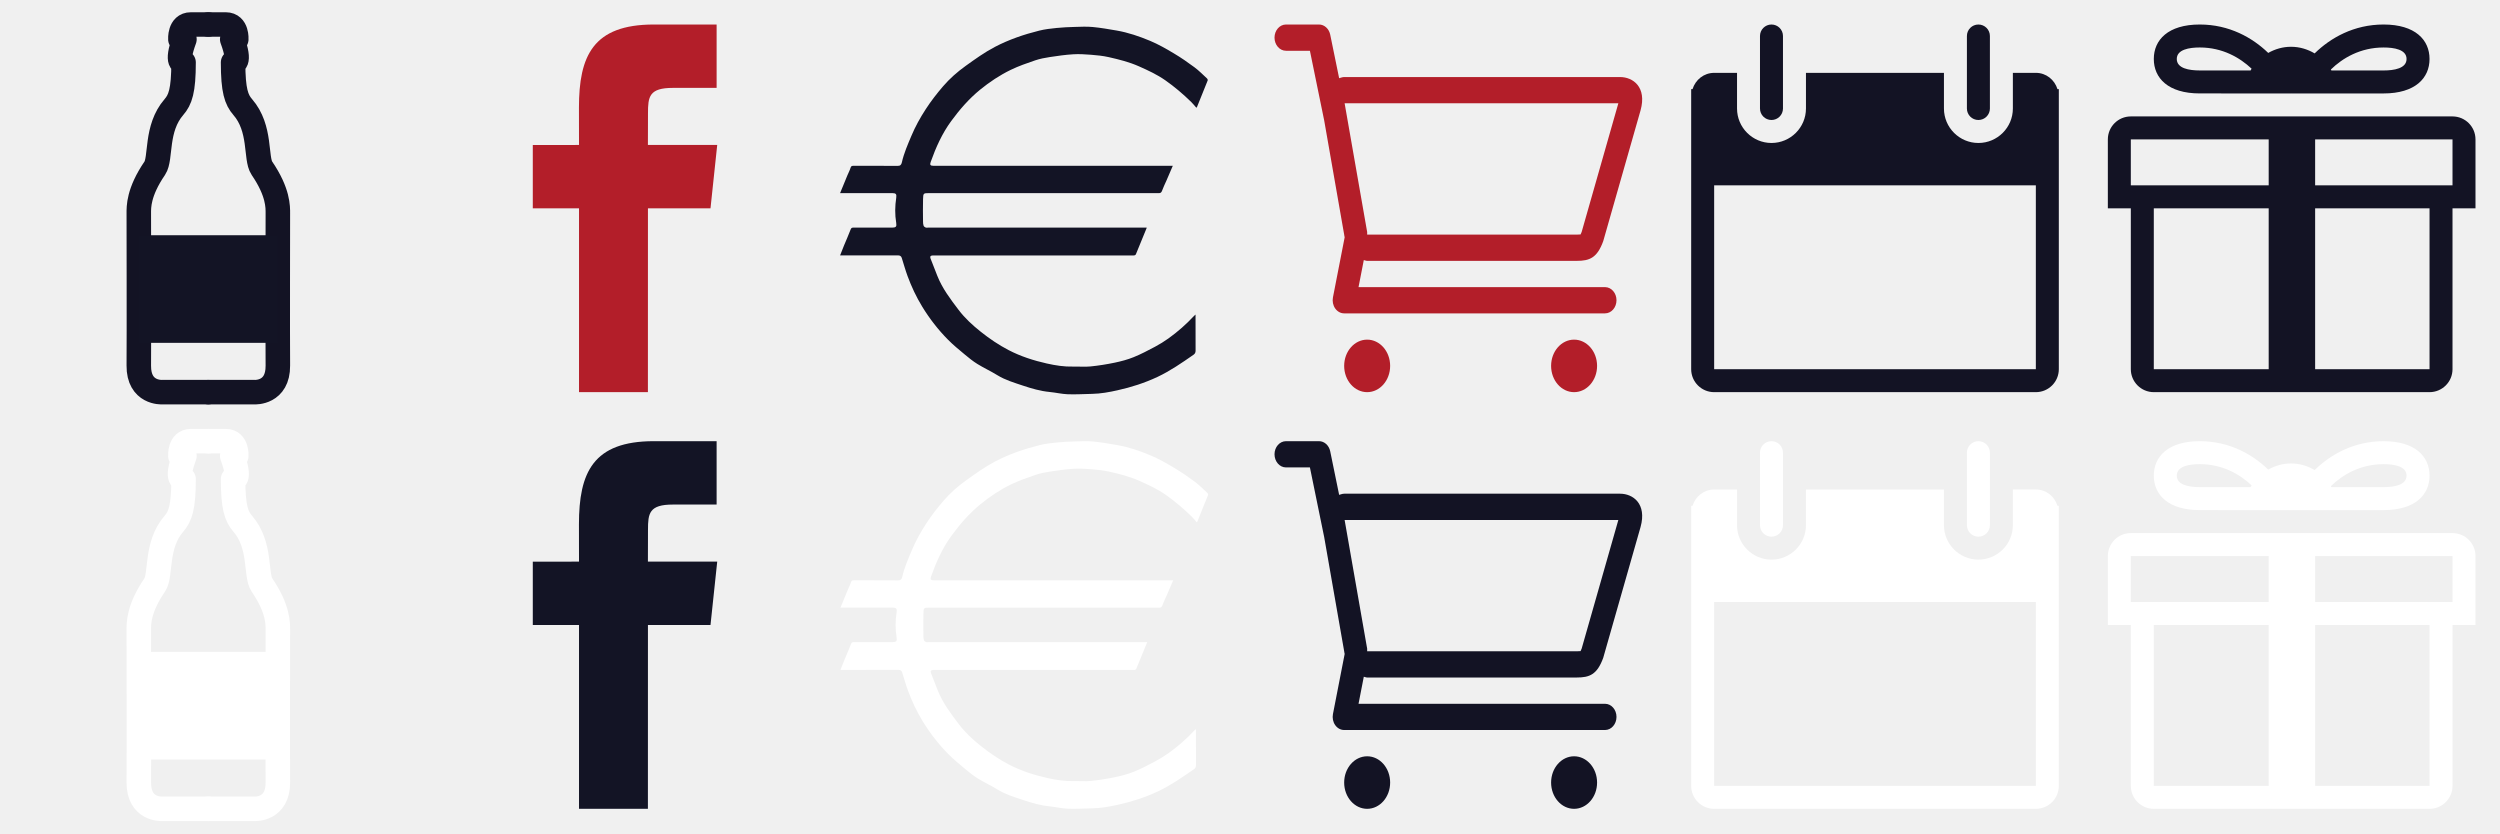
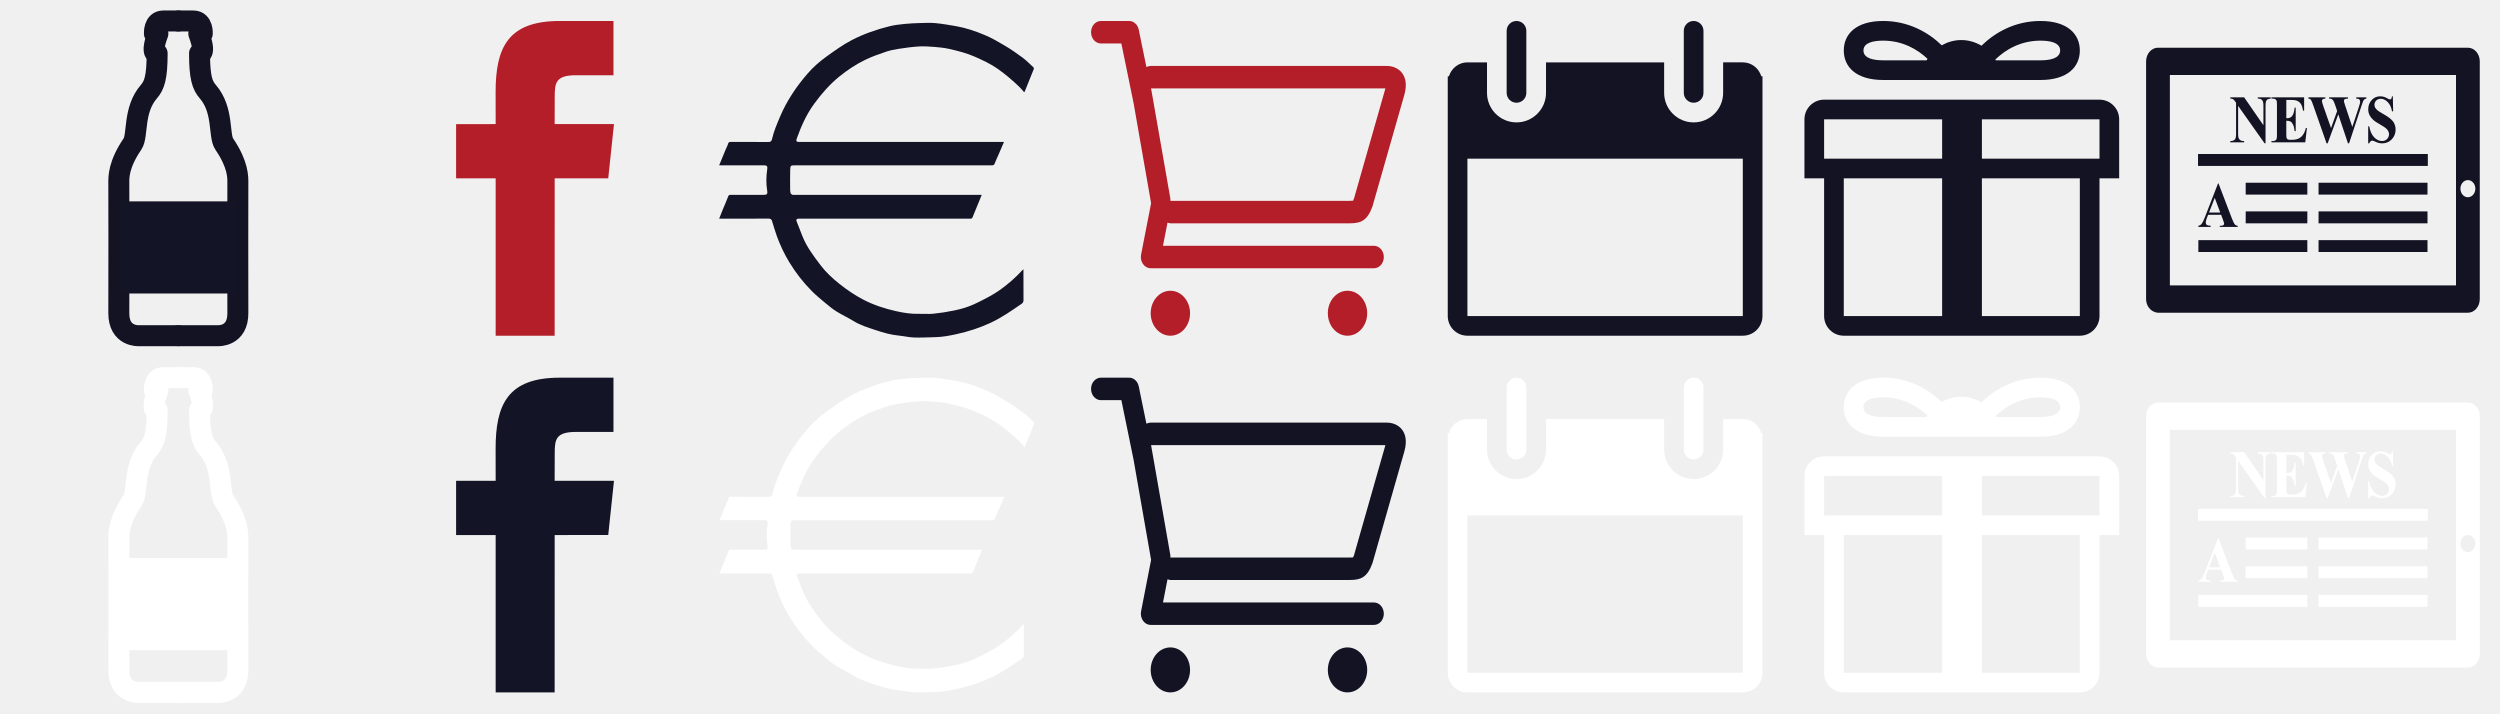
- <svg xmlns="http://www.w3.org/2000/svg" version="1.1" id="Calque_1" x="0px" y="0px" width="204px" height="68px" viewBox="0 0 204 68" enable-background="new 0 0 204 68" xml:space="preserve">
-   <path fill="#131324" d="M167.889,7.272c-0.236-0.763-0.922-1.328-1.764-1.328h-1.875V7.82v1.035c0,1.55-1.262,2.812-2.812,2.812  s-2.812-1.262-2.812-2.812V7.82V5.945h-11.26V7.82v1.035c0,1.55-1.263,2.812-2.812,2.812c-1.551,0-2.812-1.262-2.812-2.812V7.82  V5.945h-1.865c-0.842,0-1.527,0.564-1.766,1.328H138V7.82v5.841v16.464c0,1.035,0.84,1.875,1.875,1.875h26.25  c1.035,0,1.875-0.84,1.875-1.875V13.661V7.82V7.272H167.889z M166.125,30.125h-26.25v-15h26.25V30.125z M144.553,9.792  c0.518,0,0.938-0.42,0.938-0.938V2.938c0-0.517-0.419-0.938-0.938-0.938c-0.517,0-0.938,0.42-0.938,0.938v5.917  C143.615,9.373,144.036,9.792,144.553,9.792 M161.438,9.792c0.518,0,0.938-0.42,0.938-0.938V2.938c0-0.517-0.42-0.938-0.938-0.938  c-0.518,0-0.938,0.42-0.938,0.938v5.917C160.5,9.373,160.92,9.792,161.438,9.792" />
-   <path fill="#B31E29" d="M109.684,29.857c0,1.184,0.84,2.143,1.877,2.143c1.035,0,1.875-0.959,1.875-2.143s-0.84-2.143-1.875-2.143  C110.523,27.714,109.684,28.673,109.684,29.857 M126.57,29.857c0,1.184,0.839,2.143,1.875,2.143c1.037,0,1.877-0.959,1.877-2.143  s-0.84-2.143-1.877-2.143C127.409,27.714,126.57,28.673,126.57,29.857 M104,3.071c0,0.592,0.421,1.072,0.938,1.072h1.951  l1.166,5.691l1.629,9.309c0,0.077,0.031,0.144,0.041,0.219l-0.957,4.907c-0.061,0.317,0.006,0.65,0.185,0.902  c0.179,0.255,0.446,0.4,0.731,0.4h21.284c0.519,0,0.938-0.48,0.938-1.071s-0.42-1.071-0.938-1.071h-20.112l0.43-2.207  c0.094,0.017,0.179,0.064,0.275,0.064h17.103c1.036,0,1.661-0.233,2.159-1.606l3.047-10.676c0.529-1.913-0.633-2.717-1.669-2.717  h-22.515c-0.146,0-0.273,0.059-0.412,0.094l-0.728-3.552C108.445,2.343,108.068,2,107.631,2h-2.693C104.419,2,104,2.48,104,3.071   M109.721,8.429h22.336l-2.994,10.498c-0.037,0.092-0.065,0.159-0.088,0.204c-0.062,0.006-0.16,0.013-0.313,0.013h-17.101v-0.212  l-0.037-0.208L109.721,8.429z" />
-   <path fill="#131324" d="M200.125,9.5h-11.21h-3.79h-11.25c-1.035,0-1.875,0.84-1.875,1.875V17h1.875v13.125  c0,1.035,0.84,1.875,1.875,1.875h9.375h3.79h9.335c1.035,0,1.875-0.84,1.875-1.875V17H202v-5.625C202,10.34,201.16,9.5,200.125,9.5   M173.875,11.375h11.25v3.75h-11.25V11.375z M175.75,17h9.375v13.125h-9.375V17z M198.25,30.125h-9.335V17h9.335V30.125z   M200.125,15.125h-11.21v-3.75h11.21V15.125z M187,7.625c0-0.004-0.002-0.011-0.002-0.015h0.006C187.002,7.614,187,7.621,187,7.625  h7.5c2.589,0,3.75-1.26,3.75-2.812C198.25,3.26,197.089,2,194.5,2c-2.424,0-4.333,1.091-5.625,2.357  c-0.566-0.335-1.221-0.54-1.93-0.54c-0.68,0-1.307,0.191-1.858,0.502C183.797,3.069,181.9,2,179.5,2c-2.589,0-3.75,1.26-3.75,2.812  c0,1.553,1.161,2.812,3.75,2.812L187,7.625L187,7.625z M196.375,4.812c0,0.774-1.02,0.938-1.875,0.938h-4.258  c-0.016-0.026-0.028-0.055-0.043-0.079c0.951-0.926,2.396-1.796,4.301-1.796C195.355,3.875,196.375,4.038,196.375,4.812   M177.625,4.812c0-0.774,1.02-0.938,1.875-0.938c1.863,0,3.277,0.834,4.229,1.729c-0.028,0.047-0.051,0.098-0.08,0.146H179.5  C178.645,5.75,177.625,5.587,177.625,4.812" />
+ <svg xmlns="http://www.w3.org/2000/svg" version="1.1" id="Calque_1" x="0px" y="0px" width="238.301px" height="68px" viewBox="0 0 238.301 68" enable-background="new 0 0 238.301 68" xml:space="preserve">
+   <path fill="#131324" d="M167.889,7.272c-0.236-0.763-0.922-1.328-1.764-1.328h-1.875V7.82v1.035c0,1.55-1.262,2.812-2.812,2.812  c-1.549,0-2.812-1.262-2.812-2.812V7.82V5.945h-11.26V7.82v1.035c0,1.55-1.263,2.812-2.812,2.812c-1.552,0-2.812-1.262-2.812-2.812  V7.82V5.945h-1.865c-0.842,0-1.527,0.564-1.766,1.328H138V7.82v5.841v16.464c0,1.035,0.84,1.875,1.875,1.875h26.25  c1.035,0,1.875-0.84,1.875-1.875V13.661V7.82V7.272H167.889z M166.125,30.125h-26.25v-15h26.25V30.125z M144.553,9.792  c0.518,0,0.938-0.42,0.938-0.938V2.938c0-0.517-0.419-0.938-0.938-0.938c-0.517,0-0.938,0.42-0.938,0.938v5.917  C143.615,9.373,144.036,9.792,144.553,9.792 M161.438,9.792c0.519,0,0.938-0.42,0.938-0.938V2.938c0-0.517-0.42-0.938-0.938-0.938  c-0.518,0-0.938,0.42-0.938,0.938v5.917C160.5,9.373,160.92,9.792,161.438,9.792" />
+   <path fill="#B31E29" d="M109.684,29.857c0,1.184,0.84,2.143,1.877,2.143c1.035,0,1.875-0.959,1.875-2.143s-0.84-2.143-1.875-2.143  C110.523,27.714,109.684,28.673,109.684,29.857 M126.57,29.857c0,1.184,0.839,2.143,1.875,2.143c1.037,0,1.877-0.959,1.877-2.143  s-0.84-2.143-1.877-2.143C127.409,27.714,126.57,28.673,126.57,29.857 M104,3.071c0,0.592,0.421,1.072,0.938,1.072h1.951  l1.166,5.691l1.629,9.309c0,0.077,0.031,0.144,0.041,0.219l-0.957,4.907c-0.061,0.317,0.006,0.65,0.186,0.902  c0.179,0.255,0.445,0.4,0.73,0.4h21.284c0.519,0,0.938-0.48,0.938-1.071s-0.42-1.071-0.938-1.071h-20.112l0.431-2.207  c0.094,0.017,0.179,0.064,0.274,0.064h17.104c1.036,0,1.661-0.233,2.158-1.606l3.048-10.676c0.528-1.913-0.634-2.717-1.669-2.717  h-22.516c-0.146,0-0.272,0.059-0.412,0.094l-0.728-3.552C108.445,2.343,108.068,2,107.631,2h-2.693C104.419,2,104,2.48,104,3.071   M109.721,8.429h22.336l-2.994,10.498c-0.037,0.092-0.064,0.159-0.088,0.204c-0.062,0.006-0.16,0.013-0.312,0.013h-17.102v-0.212  l-0.037-0.208L109.721,8.429z" />
+   <path fill="#131324" d="M200.125,9.5h-11.21h-3.79h-11.25c-1.035,0-1.875,0.84-1.875,1.875V17h1.875v13.125  c0,1.035,0.84,1.875,1.875,1.875h9.375h3.79h9.335c1.035,0,1.875-0.84,1.875-1.875V17H202v-5.625C202,10.34,201.16,9.5,200.125,9.5   M173.875,11.375h11.25v3.75h-11.25V11.375z M175.75,17h9.375v13.125h-9.375V17z M198.25,30.125h-9.335V17h9.335V30.125z   M200.125,15.125h-11.21v-3.75h11.21V15.125z M187,7.625c0-0.004-0.002-0.011-0.002-0.015h0.006C187.002,7.614,187,7.621,187,7.625  h7.5c2.589,0,3.75-1.26,3.75-2.812C198.25,3.26,197.089,2,194.5,2c-2.424,0-4.333,1.091-5.625,2.357  c-0.566-0.335-1.221-0.54-1.93-0.54c-0.68,0-1.307,0.191-1.858,0.502C183.797,3.069,181.9,2,179.5,2c-2.589,0-3.75,1.26-3.75,2.812  c0,1.553,1.161,2.812,3.75,2.812L187,7.625L187,7.625z M196.375,4.812c0,0.774-1.02,0.938-1.875,0.938h-4.258  c-0.016-0.026-0.028-0.055-0.043-0.079c0.951-0.926,2.396-1.796,4.301-1.796C195.355,3.875,196.375,4.038,196.375,4.812   M177.625,4.812c0-0.774,1.02-0.938,1.875-0.938c1.863,0,3.277,0.834,4.229,1.729c-0.027,0.047-0.051,0.098-0.08,0.146H179.5  C178.645,5.75,177.625,5.587,177.625,4.812" />
  <g>
    <path fill="none" stroke="#131324" stroke-width="2" stroke-linecap="round" stroke-linejoin="round" stroke-miterlimit="10" d="   M16.992,2h-1.424c-0.93,0-0.848,1.206-0.848,1.206h0.33c-0.769,2.083-0.071,1.888-0.071,1.888c0,2.312-0.27,3.047-0.785,3.639   c-1.527,1.756-1.019,4.19-1.567,4.995c-1.342,1.966-1.301,3.166-1.301,3.694c0,0.361,0.021,10.129,0,12.408   c-0.021,2.279,1.891,2.169,1.891,2.169h3.774" />
    <path fill="none" stroke="#131324" stroke-width="2" stroke-linecap="round" stroke-linejoin="round" stroke-miterlimit="10" d="   M17.008,31.999h3.774c0,0,1.912,0.109,1.891-2.17c-0.021-2.279,0-12.047,0-12.407c0-0.528,0.041-1.728-1.301-3.695   c-0.548-0.804-0.039-3.239-1.567-4.994C19.29,8.141,19.02,7.405,19.02,5.094c0,0,0.698,0.195-0.071-1.888h0.331   c0,0,0.082-1.206-0.849-1.206h-1.424" />
    <rect x="11.327" y="19.195" fill="#131425" width="11.347" height="8.781" />
  </g>
  <path fill="#B31E29" d="M47.247,32h5.622l0.003-15l5.105-0.002l0.548-5.169h-5.656l0.007-2.587c0-1.348,0.091-2.07,2.027-2.07h3.573  V2h-5.124c-4.967,0-6.11,2.567-6.11,6.784l0.005,3.045l-3.771,0.002V17h3.771V32z" />
-   <path fill="#FFFFFF" d="M167.889,41.271c-0.236-0.763-0.922-1.328-1.764-1.328h-1.875v1.875v1.035c0,1.551-1.262,2.812-2.812,2.812  s-2.812-1.262-2.812-2.812V41.82v-1.875h-11.26v1.875v1.035c0,1.55-1.263,2.812-2.812,2.812c-1.551,0-2.812-1.262-2.812-2.812V41.82  v-1.875h-1.865c-0.842,0-1.527,0.563-1.766,1.328H138v0.547v5.841v16.464c0,1.035,0.84,1.875,1.875,1.875h26.25  c1.035,0,1.875-0.84,1.875-1.875V47.661V41.82v-0.547h-0.111V41.271z M166.125,64.125h-26.25v-15h26.25V64.125z M144.553,43.792  c0.518,0,0.938-0.42,0.938-0.938v-5.916c0-0.518-0.419-0.938-0.938-0.938c-0.517,0-0.938,0.42-0.938,0.938v5.916  C143.615,43.373,144.036,43.792,144.553,43.792 M161.438,43.792c0.518,0,0.938-0.42,0.938-0.938v-5.916  c0-0.518-0.42-0.938-0.938-0.938c-0.518,0-0.938,0.42-0.938,0.938v5.916C160.5,43.373,160.92,43.792,161.438,43.792" />
-   <path fill="#131324" d="M109.684,63.857c0,1.184,0.84,2.143,1.877,2.143c1.035,0,1.875-0.959,1.875-2.143  c0-1.185-0.84-2.144-1.875-2.144C110.523,61.714,109.684,62.673,109.684,63.857 M126.57,63.857c0,1.184,0.839,2.143,1.875,2.143  c1.037,0,1.877-0.959,1.877-2.143c0-1.185-0.84-2.144-1.877-2.144C127.409,61.714,126.57,62.673,126.57,63.857 M104,37.07  c0,0.593,0.421,1.072,0.938,1.072h1.951l1.166,5.691l1.629,9.309c0,0.077,0.031,0.145,0.041,0.219l-0.957,4.908  c-0.061,0.316,0.006,0.649,0.185,0.901c0.179,0.255,0.446,0.399,0.731,0.399h21.284c0.519,0,0.938-0.479,0.938-1.07  s-0.42-1.07-0.938-1.07h-20.112l0.43-2.207c0.094,0.017,0.179,0.063,0.275,0.063h17.103c1.036,0,1.661-0.233,2.159-1.606  l3.047-10.676c0.529-1.913-0.633-2.717-1.669-2.717h-22.515c-0.146,0-0.273,0.059-0.412,0.094l-0.728-3.552  c-0.099-0.485-0.478-0.828-0.914-0.828h-2.692C104.419,36,104,36.48,104,37.07 M109.721,42.43h22.336l-2.994,10.497  c-0.037,0.093-0.065,0.159-0.088,0.204c-0.062,0.006-0.16,0.014-0.313,0.014h-17.101v-0.213l-0.037-0.207L109.721,42.43z" />
-   <path fill="#FFFFFF" d="M200.125,43.5h-11.21h-3.79h-11.25c-1.035,0-1.875,0.84-1.875,1.875V51h1.875v13.125  c0,1.035,0.84,1.875,1.875,1.875h9.375h3.79h9.335c1.035,0,1.875-0.84,1.875-1.875V51H202v-5.625  C202,44.34,201.16,43.5,200.125,43.5 M173.875,45.375h11.25v3.75h-11.25V45.375z M175.75,51h9.375v13.125h-9.375V51z M198.25,64.125  h-9.335V51h9.335V64.125z M200.125,49.125h-11.21v-3.75h11.21V49.125z M187,41.625c0-0.003-0.002-0.011-0.002-0.016h0.006  C187.002,41.614,187,41.622,187,41.625h7.5c2.589,0,3.75-1.26,3.75-2.812c0-1.552-1.161-2.812-3.75-2.812  c-2.424,0-4.333,1.091-5.625,2.356c-0.566-0.334-1.221-0.539-1.93-0.539c-0.68,0-1.307,0.19-1.858,0.502  C183.797,37.068,181.9,36,179.5,36c-2.589,0-3.75,1.26-3.75,2.812s1.161,2.812,3.75,2.812L187,41.625L187,41.625z M196.375,38.812  c0,0.773-1.02,0.938-1.875,0.938h-4.258c-0.016-0.025-0.028-0.055-0.043-0.079c0.951-0.926,2.396-1.796,4.301-1.796  C195.355,37.875,196.375,38.038,196.375,38.812 M177.625,38.812c0-0.774,1.02-0.938,1.875-0.938c1.863,0,3.277,0.834,4.229,1.729  c-0.028,0.047-0.051,0.098-0.08,0.146H179.5C178.645,39.75,177.625,39.587,177.625,38.812" />
+   <path fill="#FFFFFF" d="M167.889,41.271c-0.236-0.764-0.922-1.328-1.764-1.328h-1.875v1.875v1.035c0,1.551-1.262,2.812-2.812,2.812  c-1.549,0-2.812-1.263-2.812-2.812V41.82v-1.875h-11.26v1.875v1.035c0,1.55-1.263,2.812-2.812,2.812  c-1.552,0-2.812-1.262-2.812-2.812V41.82v-1.875h-1.865c-0.842,0-1.527,0.562-1.766,1.328H138v0.547v5.841v16.464  c0,1.035,0.84,1.875,1.875,1.875h26.25c1.035,0,1.875-0.84,1.875-1.875V47.661V41.82v-0.547h-0.111V41.271z M166.125,64.125h-26.25  v-15h26.25V64.125z M144.553,43.792c0.518,0,0.938-0.42,0.938-0.938v-5.916c0-0.518-0.419-0.938-0.938-0.938  c-0.517,0-0.938,0.42-0.938,0.938v5.916C143.615,43.373,144.036,43.792,144.553,43.792 M161.438,43.792  c0.519,0,0.938-0.42,0.938-0.938v-5.916c0-0.518-0.42-0.938-0.938-0.938c-0.518,0-0.938,0.42-0.938,0.938v5.916  C160.5,43.373,160.92,43.792,161.438,43.792" />
+   <path fill="#131324" d="M109.684,63.857c0,1.184,0.84,2.143,1.877,2.143c1.035,0,1.875-0.959,1.875-2.143  c0-1.186-0.84-2.145-1.875-2.145C110.523,61.714,109.684,62.673,109.684,63.857 M126.57,63.857c0,1.184,0.839,2.143,1.875,2.143  c1.037,0,1.877-0.959,1.877-2.143c0-1.186-0.84-2.145-1.877-2.145C127.409,61.714,126.57,62.673,126.57,63.857 M104,37.07  c0,0.593,0.421,1.072,0.938,1.072h1.951l1.166,5.69l1.629,9.31c0,0.076,0.031,0.145,0.041,0.219l-0.957,4.908  c-0.061,0.315,0.006,0.648,0.186,0.9c0.179,0.255,0.445,0.398,0.73,0.398h21.284c0.519,0,0.938-0.479,0.938-1.069  s-0.42-1.069-0.938-1.069h-20.112l0.431-2.207c0.094,0.017,0.179,0.062,0.274,0.062h17.104c1.036,0,1.661-0.233,2.158-1.605  l3.048-10.677c0.528-1.913-0.634-2.717-1.669-2.717h-22.516c-0.146,0-0.272,0.059-0.412,0.094l-0.728-3.552  c-0.099-0.485-0.478-0.828-0.914-0.828h-2.692C104.419,36,104,36.48,104,37.07 M109.721,42.43h22.336l-2.994,10.497  c-0.037,0.093-0.064,0.159-0.088,0.204c-0.062,0.006-0.16,0.014-0.312,0.014h-17.102v-0.213l-0.037-0.207L109.721,42.43z" />
+   <path fill="#FFFFFF" d="M200.125,43.5h-11.21h-3.79h-11.25c-1.035,0-1.875,0.84-1.875,1.875V51h1.875v13.125  c0,1.035,0.84,1.875,1.875,1.875h9.375h3.79h9.335c1.035,0,1.875-0.84,1.875-1.875V51H202v-5.625  C202,44.34,201.16,43.5,200.125,43.5 M173.875,45.375h11.25v3.75h-11.25V45.375z M175.75,51h9.375v13.125h-9.375V51z M198.25,64.125  h-9.335V51h9.335V64.125z M200.125,49.125h-11.21v-3.75h11.21V49.125z M187,41.625c0-0.003-0.002-0.011-0.002-0.016h0.006  C187.002,41.614,187,41.622,187,41.625h7.5c2.589,0,3.75-1.26,3.75-2.812c0-1.552-1.161-2.812-3.75-2.812  c-2.424,0-4.333,1.091-5.625,2.356c-0.566-0.334-1.221-0.539-1.93-0.539c-0.68,0-1.307,0.189-1.858,0.502  C183.797,37.068,181.9,36,179.5,36c-2.589,0-3.75,1.26-3.75,2.812c0,1.552,1.161,2.812,3.75,2.812L187,41.625L187,41.625z   M196.375,38.812c0,0.772-1.02,0.938-1.875,0.938h-4.258c-0.016-0.025-0.028-0.055-0.043-0.079c0.951-0.926,2.396-1.796,4.301-1.796  C195.355,37.875,196.375,38.038,196.375,38.812 M177.625,38.812c0-0.774,1.02-0.938,1.875-0.938c1.863,0,3.277,0.834,4.229,1.729  c-0.027,0.047-0.051,0.098-0.08,0.146H179.5C178.645,39.75,177.625,39.587,177.625,38.812" />
  <g>
-     <path fill="none" stroke="#FFFFFF" stroke-width="2" stroke-linecap="round" stroke-linejoin="round" stroke-miterlimit="10" d="   M16.992,36h-1.424c-0.93,0-0.848,1.207-0.848,1.207h0.33c-0.769,2.083-0.071,1.887-0.071,1.887c0,2.312-0.27,3.047-0.785,3.639   c-1.527,1.757-1.019,4.19-1.567,4.996c-1.342,1.965-1.301,3.166-1.301,3.693c0,0.361,0.021,10.129,0,12.408   s1.891,2.169,1.891,2.169h3.774" />
-     <path fill="none" stroke="#FFFFFF" stroke-width="2" stroke-linecap="round" stroke-linejoin="round" stroke-miterlimit="10" d="   M17.008,65.999h3.774c0,0,1.912,0.108,1.891-2.169c-0.021-2.278,0-12.048,0-12.408c0-0.527,0.041-1.729-1.301-3.695   c-0.548-0.804-0.039-3.238-1.567-4.994c-0.515-0.592-0.785-1.326-0.785-3.639c0,0,0.698,0.195-0.071-1.888h0.331   c0,0,0.082-1.206-0.849-1.206h-1.424" />
+     <path fill="none" stroke="#FFFFFF" stroke-width="2" stroke-linecap="round" stroke-linejoin="round" stroke-miterlimit="10" d="   M16.992,36h-1.424c-0.93,0-0.848,1.207-0.848,1.207h0.33c-0.769,2.083-0.071,1.887-0.071,1.887c0,2.312-0.27,3.047-0.785,3.639   c-1.527,1.758-1.019,4.19-1.567,4.996c-1.342,1.965-1.301,3.166-1.301,3.693c0,0.361,0.021,10.129,0,12.408   s1.891,2.169,1.891,2.169h3.774" />
+     <path fill="none" stroke="#FFFFFF" stroke-width="2" stroke-linecap="round" stroke-linejoin="round" stroke-miterlimit="10" d="   M17.008,65.999h3.774c0,0,1.912,0.108,1.891-2.169c-0.021-2.278,0-12.048,0-12.408c0-0.527,0.041-1.729-1.301-3.695   c-0.548-0.804-0.039-3.237-1.567-4.994c-0.515-0.592-0.785-1.325-0.785-3.639c0,0,0.698,0.195-0.071-1.888h0.331   c0,0,0.082-1.206-0.849-1.206h-1.424" />
    <rect x="11.327" y="53.195" fill="#FFFFFF" width="11.347" height="8.781" />
  </g>
  <path fill="#131425" d="M47.247,66h5.622l0.003-15l5.105-0.002l0.548-5.169h-5.656l0.007-2.587c0-1.348,0.091-2.07,2.027-2.07h3.573  V36h-5.124c-4.967,0-6.11,2.566-6.11,6.784l0.005,3.045l-3.771,0.002V51h3.771V66z" />
  <rect x="92.591" y="114.172" fill="none" width="34" height="68" />
  <g>
-     <path fill-rule="evenodd" clip-rule="evenodd" fill="#131425" d="M93.579,18.575c-0.309,0.756-0.599,1.471-0.894,2.182   c-0.016,0.04-0.075,0.073-0.119,0.083c-0.059,0.015-0.124,0.004-0.187,0.004c-5.362,0-10.726,0-16.088,0   c-0.062,0-0.125-0.002-0.187,0.001c-0.175,0.009-0.233,0.088-0.171,0.252c0.179,0.472,0.366,0.941,0.552,1.411   c0.408,1.032,1.075,1.906,1.735,2.777c0.513,0.675,1.139,1.252,1.803,1.78c0.713,0.567,1.46,1.077,2.273,1.5   c0.996,0.517,2.045,0.854,3.132,1.098c0.704,0.158,1.41,0.27,2.135,0.25c0.473-0.012,0.95,0.037,1.418-0.011   c0.663-0.067,1.325-0.172,1.977-0.308c0.524-0.11,1.05-0.249,1.545-0.449c0.6-0.242,1.176-0.548,1.749-0.852   c0.379-0.202,0.747-0.43,1.096-0.679c0.75-0.54,1.445-1.146,2.075-1.826c0.032-0.033,0.068-0.062,0.133-0.121   c0,0.099,0,0.157,0,0.216c0,0.911-0.004,1.821,0.004,2.73c0.001,0.152-0.053,0.253-0.165,0.332   c-0.949,0.66-1.899,1.319-2.948,1.813c-1.04,0.488-2.129,0.839-3.25,1.087C90.509,32,89.818,32.126,89.11,32.14   c-0.662,0.011-1.326,0.057-1.987,0.031c-0.488-0.019-0.972-0.137-1.461-0.184c-0.759-0.072-1.487-0.284-2.201-0.524   c-0.708-0.238-1.43-0.448-2.078-0.848c-0.528-0.327-1.098-0.586-1.627-0.914c-0.365-0.224-0.703-0.5-1.033-0.775   c-0.464-0.387-0.936-0.771-1.36-1.201c-0.808-0.815-1.51-1.72-2.11-2.702c-0.484-0.792-0.876-1.626-1.196-2.495   c-0.179-0.484-0.314-0.985-0.473-1.479c-0.046-0.147-0.143-0.21-0.31-0.21c-1.483,0.006-2.966,0.004-4.448,0.004   c-0.083,0-0.166,0-0.276,0c0.112-0.286,0.214-0.55,0.322-0.812c0.179-0.436,0.375-0.866,0.54-1.307   c0.052-0.14,0.123-0.152,0.242-0.152c1.053,0.003,2.107,0.001,3.16,0.001c0.294,0,0.366-0.087,0.317-0.381   c-0.114-0.685-0.103-1.37,0.001-2.055c0.043-0.294-0.024-0.379-0.319-0.379c-1.338,0-2.675,0-4.013,0c-0.073,0-0.147,0-0.249,0   c0.208-0.509,0.403-0.987,0.602-1.464c0.083-0.203,0.194-0.396,0.253-0.604c0.045-0.159,0.135-0.16,0.259-0.16   c1.19,0.001,2.383-0.005,3.575,0.007c0.222,0.001,0.307-0.087,0.351-0.284c0.17-0.756,0.482-1.462,0.782-2.174   c0.319-0.761,0.716-1.475,1.165-2.166c0.426-0.657,0.903-1.271,1.413-1.866c0.546-0.637,1.173-1.185,1.847-1.669   c0.771-0.553,1.549-1.114,2.386-1.551c1.142-0.597,2.367-1.016,3.62-1.328c0.46-0.116,0.94-0.168,1.415-0.217   c0.491-0.05,0.987-0.071,1.481-0.085c0.487-0.014,0.978-0.04,1.46,0.006c0.657,0.062,1.311,0.177,1.963,0.289   c0.943,0.164,1.849,0.475,2.726,0.841c0.671,0.28,1.311,0.649,1.938,1.023c0.58,0.345,1.139,0.73,1.681,1.134   c0.368,0.274,0.694,0.606,1.032,0.919c0.036,0.032,0.063,0.115,0.047,0.156c-0.289,0.729-0.583,1.456-0.879,2.183   c-0.003,0.011-0.02,0.016-0.051,0.039c-0.134-0.152-0.261-0.315-0.407-0.458c-0.664-0.649-1.369-1.25-2.13-1.783   c-0.67-0.468-1.405-0.806-2.151-1.137c-0.792-0.351-1.622-0.557-2.457-0.747c-0.47-0.106-0.957-0.155-1.438-0.193   c-0.488-0.039-0.98-0.069-1.468-0.039c-0.632,0.039-1.263,0.128-1.89,0.224c-0.409,0.062-0.821,0.141-1.21,0.273   c-0.67,0.228-1.344,0.462-1.98,0.769c-0.9,0.435-1.732,0.99-2.508,1.622c-0.907,0.741-1.665,1.613-2.356,2.556   c-0.751,1.023-1.256,2.16-1.678,3.344c-0.084,0.235-0.029,0.312,0.229,0.312c2.231,0.001,4.462,0.001,6.693,0.001   c4.185,0,8.37,0,12.556,0c0.082,0,0.164,0,0.278,0c-0.183,0.425-0.354,0.825-0.527,1.224c-0.117,0.27-0.251,0.532-0.35,0.81   c-0.054,0.153-0.126,0.197-0.28,0.197c-1.636-0.005-3.271-0.003-4.906-0.003c-4.601,0-9.202,0-13.803,0   c-0.482,0-0.499-0.001-0.513,0.487c-0.018,0.61-0.007,1.222-0.002,1.833c0,0.115,0.01,0.237,0.048,0.344   c0.022,0.062,0.104,0.117,0.17,0.145c0.06,0.024,0.137,0.005,0.206,0.005c5.848,0,11.696,0,17.545,0   C93.372,18.575,93.459,18.575,93.579,18.575z" />
+     <path fill="#131425" d="M93.579,18.575c-0.309,0.756-0.599,1.471-0.894,2.182c-0.016,0.04-0.075,0.073-0.119,0.083   c-0.059,0.015-0.124,0.004-0.187,0.004c-5.362,0-10.726,0-16.088,0c-0.062,0-0.125-0.002-0.187,0.001   c-0.175,0.009-0.233,0.088-0.171,0.252c0.179,0.472,0.366,0.941,0.552,1.411c0.408,1.032,1.075,1.906,1.735,2.777   c0.513,0.675,1.139,1.252,1.803,1.78c0.713,0.567,1.46,1.077,2.273,1.5c0.996,0.517,2.045,0.854,3.132,1.098   c0.704,0.158,1.41,0.27,2.135,0.25c0.473-0.012,0.95,0.037,1.418-0.011c0.663-0.067,1.325-0.172,1.977-0.308   c0.524-0.11,1.05-0.249,1.545-0.449c0.6-0.242,1.176-0.548,1.749-0.852c0.379-0.202,0.747-0.43,1.096-0.679   c0.75-0.54,1.445-1.146,2.075-1.826c0.032-0.033,0.068-0.062,0.133-0.121c0,0.099,0,0.157,0,0.216c0,0.911-0.004,1.821,0.004,2.73   c0.001,0.152-0.053,0.253-0.165,0.332c-0.949,0.66-1.899,1.319-2.948,1.813c-1.04,0.488-2.129,0.839-3.25,1.087   C90.509,32,89.818,32.126,89.11,32.14c-0.662,0.011-1.326,0.057-1.987,0.031c-0.488-0.019-0.972-0.137-1.461-0.184   c-0.759-0.072-1.487-0.284-2.201-0.524c-0.708-0.238-1.43-0.448-2.078-0.848c-0.528-0.327-1.098-0.586-1.627-0.914   c-0.365-0.224-0.703-0.5-1.033-0.775c-0.464-0.387-0.936-0.771-1.36-1.201c-0.808-0.815-1.51-1.72-2.11-2.702   c-0.484-0.792-0.876-1.626-1.196-2.495c-0.179-0.484-0.314-0.985-0.473-1.479c-0.046-0.147-0.143-0.21-0.31-0.21   c-1.483,0.006-2.966,0.004-4.448,0.004c-0.083,0-0.166,0-0.276,0c0.112-0.286,0.214-0.55,0.322-0.812   c0.179-0.437,0.375-0.866,0.54-1.307c0.052-0.14,0.123-0.152,0.242-0.152c1.053,0.003,2.107,0.001,3.16,0.001   c0.294,0,0.366-0.087,0.317-0.381c-0.114-0.685-0.103-1.37,0.001-2.055c0.043-0.294-0.024-0.379-0.319-0.379   c-1.338,0-2.675,0-4.013,0c-0.073,0-0.147,0-0.249,0c0.208-0.509,0.403-0.987,0.602-1.464c0.083-0.203,0.194-0.396,0.253-0.604   c0.045-0.159,0.135-0.16,0.259-0.16c1.19,0.001,2.383-0.005,3.575,0.007c0.222,0.001,0.307-0.087,0.351-0.284   c0.17-0.756,0.482-1.462,0.782-2.174c0.319-0.761,0.716-1.475,1.165-2.166c0.426-0.657,0.903-1.271,1.413-1.866   c0.546-0.637,1.173-1.185,1.847-1.669c0.771-0.553,1.549-1.114,2.386-1.551c1.142-0.597,2.367-1.016,3.62-1.328   c0.46-0.116,0.94-0.168,1.415-0.217c0.491-0.05,0.987-0.071,1.481-0.085c0.487-0.014,0.978-0.04,1.46,0.006   c0.657,0.062,1.311,0.177,1.963,0.289c0.943,0.164,1.849,0.475,2.726,0.841c0.671,0.28,1.311,0.649,1.938,1.023   c0.58,0.345,1.139,0.73,1.681,1.134c0.368,0.274,0.694,0.606,1.032,0.919c0.036,0.032,0.063,0.115,0.047,0.156   c-0.289,0.729-0.583,1.456-0.879,2.183c-0.003,0.011-0.02,0.016-0.051,0.039c-0.134-0.152-0.261-0.315-0.407-0.458   c-0.664-0.649-1.369-1.25-2.13-1.783c-0.67-0.468-1.405-0.806-2.151-1.137c-0.792-0.351-1.622-0.557-2.457-0.747   c-0.47-0.106-0.957-0.155-1.438-0.193C88.546,4.43,88.054,4.4,87.566,4.43c-0.632,0.039-1.263,0.128-1.89,0.224   c-0.409,0.062-0.821,0.141-1.21,0.273c-0.67,0.229-1.344,0.462-1.98,0.769c-0.9,0.435-1.732,0.99-2.508,1.622   c-0.907,0.741-1.665,1.613-2.356,2.556c-0.751,1.023-1.256,2.16-1.678,3.344c-0.084,0.235-0.029,0.312,0.229,0.312   c2.231,0.001,4.462,0.001,6.693,0.001c4.185,0,8.37,0,12.556,0c0.082,0,0.164,0,0.278,0c-0.183,0.425-0.354,0.825-0.527,1.224   c-0.117,0.27-0.251,0.532-0.35,0.81c-0.054,0.153-0.126,0.197-0.28,0.197c-1.636-0.005-3.271-0.003-4.906-0.003   c-4.601,0-9.202,0-13.803,0c-0.482,0-0.499-0.001-0.513,0.487c-0.018,0.61-0.007,1.222-0.002,1.833c0,0.115,0.01,0.237,0.048,0.344   c0.022,0.062,0.104,0.117,0.17,0.145c0.06,0.024,0.137,0.005,0.206,0.005c5.848,0,11.696,0,17.545,0   C93.372,18.575,93.459,18.575,93.579,18.575z" />
  </g>
  <g>
-     <path fill-rule="evenodd" clip-rule="evenodd" fill="#FFFFFF" d="M93.613,52.396c-0.309,0.757-0.599,1.472-0.894,2.182   c-0.016,0.04-0.075,0.073-0.119,0.085c-0.059,0.014-0.124,0.003-0.187,0.003c-5.363,0-10.726,0-16.089,0   c-0.062,0-0.125-0.003-0.187,0.002c-0.175,0.009-0.233,0.089-0.171,0.252c0.179,0.472,0.366,0.94,0.552,1.411   c0.408,1.031,1.075,1.904,1.735,2.776c0.513,0.676,1.139,1.253,1.803,1.78c0.713,0.566,1.46,1.077,2.273,1.5   c0.996,0.518,2.045,0.854,3.132,1.098c0.704,0.157,1.41,0.269,2.135,0.251c0.473-0.013,0.95,0.036,1.418-0.013   c0.663-0.066,1.325-0.172,1.977-0.308c0.524-0.109,1.05-0.248,1.545-0.447c0.6-0.242,1.176-0.549,1.749-0.853   c0.379-0.203,0.747-0.43,1.096-0.68c0.75-0.538,1.445-1.146,2.075-1.826c0.032-0.033,0.068-0.061,0.133-0.121   c0,0.101,0,0.157,0,0.218c0,0.91-0.004,1.819,0.004,2.729c0.001,0.152-0.053,0.254-0.165,0.332   c-0.949,0.659-1.899,1.318-2.948,1.813c-1.04,0.487-2.128,0.838-3.25,1.087c-0.688,0.152-1.378,0.279-2.086,0.293   c-0.663,0.011-1.326,0.056-1.988,0.032c-0.488-0.019-0.972-0.138-1.46-0.185c-0.76-0.073-1.487-0.284-2.202-0.523   c-0.708-0.238-1.43-0.448-2.078-0.849c-0.528-0.327-1.098-0.587-1.627-0.913c-0.365-0.224-0.703-0.499-1.033-0.775   c-0.464-0.388-0.936-0.772-1.36-1.201c-0.808-0.816-1.51-1.72-2.11-2.702c-0.484-0.792-0.876-1.626-1.196-2.495   c-0.179-0.484-0.314-0.984-0.473-1.479c-0.046-0.146-0.143-0.208-0.31-0.208c-1.483,0.006-2.966,0.003-4.449,0.003   c-0.083,0-0.165,0-0.276,0c0.112-0.285,0.214-0.55,0.322-0.812c0.179-0.436,0.375-0.865,0.54-1.306   c0.052-0.14,0.123-0.151,0.242-0.151c1.053,0.003,2.107,0,3.16,0c0.294,0,0.366-0.086,0.317-0.381   c-0.114-0.685-0.103-1.369,0.001-2.056c0.043-0.293-0.024-0.377-0.319-0.377c-1.338,0-2.675,0-4.013,0c-0.073,0-0.147,0-0.249,0   c0.208-0.51,0.403-0.989,0.602-1.466c0.083-0.203,0.194-0.396,0.253-0.604c0.045-0.157,0.135-0.16,0.259-0.16   c1.191,0.003,2.383-0.004,3.575,0.007c0.222,0.002,0.307-0.086,0.351-0.282c0.17-0.757,0.482-1.463,0.782-2.175   c0.319-0.76,0.716-1.475,1.165-2.165c0.426-0.659,0.903-1.272,1.413-1.866c0.546-0.637,1.173-1.186,1.847-1.67   c0.771-0.554,1.549-1.112,2.386-1.551c1.142-0.597,2.367-1.016,3.62-1.328c0.46-0.116,0.94-0.168,1.415-0.216   c0.492-0.052,0.987-0.073,1.481-0.085c0.487-0.016,0.978-0.041,1.46,0.006c0.657,0.061,1.311,0.176,1.963,0.289   c0.943,0.163,1.849,0.475,2.726,0.842c0.671,0.279,1.311,0.649,1.938,1.021c0.58,0.346,1.139,0.731,1.681,1.135   c0.369,0.273,0.694,0.605,1.033,0.92c0.035,0.03,0.062,0.115,0.046,0.154c-0.289,0.731-0.583,1.457-0.879,2.184   c-0.003,0.011-0.02,0.017-0.051,0.038c-0.134-0.151-0.261-0.314-0.407-0.457c-0.664-0.649-1.369-1.251-2.13-1.783   c-0.67-0.468-1.405-0.807-2.151-1.138c-0.792-0.352-1.622-0.558-2.457-0.748c-0.47-0.105-0.957-0.154-1.438-0.193   c-0.488-0.038-0.98-0.067-1.468-0.038c-0.632,0.04-1.263,0.129-1.89,0.224c-0.409,0.062-0.821,0.141-1.21,0.274   c-0.67,0.227-1.344,0.462-1.98,0.768c-0.9,0.435-1.732,0.991-2.509,1.623c-0.907,0.74-1.665,1.613-2.356,2.557   c-0.751,1.021-1.256,2.159-1.678,3.343c-0.084,0.235-0.029,0.312,0.229,0.312c2.231,0.002,4.462,0.002,6.694,0.002   c4.185,0,8.37,0,12.555,0c0.082,0,0.164,0,0.278,0c-0.183,0.424-0.354,0.825-0.527,1.224c-0.117,0.269-0.251,0.532-0.35,0.81   c-0.053,0.151-0.126,0.197-0.28,0.197c-1.636-0.007-3.271-0.003-4.906-0.003c-4.601,0-9.202,0-13.803,0   c-0.482,0-0.499-0.002-0.513,0.486c-0.018,0.61-0.007,1.223-0.002,1.834c0,0.115,0.01,0.236,0.048,0.344   c0.022,0.062,0.104,0.116,0.17,0.145c0.06,0.024,0.137,0.005,0.206,0.005c5.848,0,11.696,0,17.545,0   C93.407,52.396,93.494,52.396,93.613,52.396z" />
+     <path fill="#FFFFFF" d="M93.613,52.396c-0.309,0.756-0.599,1.472-0.894,2.182c-0.016,0.04-0.075,0.072-0.119,0.085   c-0.059,0.014-0.124,0.003-0.187,0.003c-5.363,0-10.726,0-16.089,0c-0.062,0-0.125-0.003-0.187,0.002   c-0.175,0.009-0.233,0.089-0.171,0.252c0.179,0.473,0.366,0.939,0.552,1.411c0.408,1.03,1.075,1.903,1.735,2.776   c0.513,0.676,1.139,1.252,1.803,1.779c0.713,0.566,1.46,1.077,2.273,1.5c0.996,0.518,2.045,0.854,3.132,1.098   c0.704,0.158,1.41,0.27,2.135,0.252c0.473-0.014,0.95,0.035,1.418-0.014c0.663-0.065,1.325-0.172,1.977-0.308   c0.524-0.108,1.05-0.248,1.545-0.447c0.6-0.241,1.176-0.549,1.749-0.853c0.379-0.203,0.747-0.43,1.096-0.68   c0.75-0.539,1.445-1.146,2.075-1.826c0.032-0.033,0.068-0.062,0.133-0.121c0,0.101,0,0.156,0,0.218c0,0.91-0.004,1.819,0.004,2.729   c0.001,0.151-0.053,0.254-0.165,0.332c-0.949,0.658-1.899,1.317-2.948,1.812c-1.04,0.486-2.128,0.838-3.25,1.087   c-0.688,0.151-1.378,0.278-2.086,0.293c-0.663,0.011-1.326,0.056-1.988,0.032c-0.488-0.02-0.972-0.139-1.46-0.186   c-0.76-0.072-1.487-0.283-2.202-0.522c-0.708-0.238-1.43-0.448-2.078-0.849c-0.528-0.328-1.098-0.588-1.627-0.914   c-0.365-0.224-0.703-0.498-1.033-0.774c-0.464-0.388-0.936-0.772-1.36-1.201c-0.808-0.815-1.51-1.72-2.11-2.702   c-0.484-0.792-0.876-1.626-1.196-2.494c-0.179-0.484-0.314-0.984-0.473-1.479c-0.046-0.146-0.143-0.208-0.31-0.208   c-1.483,0.006-2.966,0.003-4.449,0.003c-0.083,0-0.165,0-0.276,0c0.112-0.285,0.214-0.55,0.322-0.812   c0.179-0.437,0.375-0.865,0.54-1.307c0.052-0.14,0.123-0.15,0.242-0.15c1.053,0.002,2.107,0,3.16,0   c0.294,0,0.366-0.086,0.317-0.381c-0.114-0.686-0.103-1.369,0.001-2.057c0.043-0.293-0.024-0.377-0.319-0.377   c-1.338,0-2.675,0-4.013,0c-0.073,0-0.147,0-0.249,0c0.208-0.51,0.403-0.989,0.602-1.466c0.083-0.203,0.194-0.396,0.253-0.604   c0.045-0.156,0.135-0.16,0.259-0.16c1.191,0.004,2.383-0.004,3.575,0.008c0.222,0.002,0.307-0.086,0.351-0.282   c0.17-0.757,0.482-1.463,0.782-2.175c0.319-0.76,0.716-1.476,1.165-2.166c0.426-0.658,0.903-1.271,1.413-1.865   c0.546-0.637,1.173-1.186,1.847-1.67c0.771-0.555,1.549-1.112,2.386-1.551c1.142-0.598,2.367-1.017,3.62-1.328   c0.46-0.116,0.94-0.168,1.415-0.217c0.492-0.051,0.987-0.072,1.481-0.084c0.487-0.017,0.978-0.041,1.46,0.006   c0.657,0.061,1.311,0.176,1.963,0.289c0.943,0.162,1.849,0.475,2.726,0.842c0.671,0.279,1.311,0.648,1.938,1.021   c0.58,0.346,1.139,0.73,1.681,1.135c0.369,0.272,0.694,0.604,1.033,0.92c0.035,0.029,0.062,0.115,0.046,0.154   c-0.289,0.73-0.583,1.456-0.879,2.184c-0.003,0.011-0.02,0.017-0.051,0.037c-0.134-0.15-0.261-0.313-0.407-0.457   c-0.664-0.648-1.369-1.25-2.13-1.782c-0.67-0.468-1.405-0.808-2.151-1.138c-0.792-0.353-1.622-0.559-2.457-0.748   c-0.47-0.105-0.957-0.154-1.438-0.193c-0.488-0.038-0.98-0.066-1.468-0.038c-0.632,0.04-1.263,0.129-1.89,0.224   c-0.409,0.062-0.821,0.142-1.21,0.274c-0.67,0.228-1.344,0.462-1.98,0.769c-0.9,0.435-1.732,0.99-2.509,1.623   c-0.907,0.739-1.665,1.612-2.356,2.557c-0.751,1.021-1.256,2.158-1.678,3.343c-0.084,0.235-0.029,0.312,0.229,0.312   c2.231,0.002,4.462,0.002,6.694,0.002c4.185,0,8.37,0,12.555,0c0.082,0,0.164,0,0.278,0c-0.183,0.424-0.354,0.826-0.527,1.225   c-0.117,0.27-0.251,0.531-0.35,0.811c-0.053,0.15-0.126,0.196-0.28,0.196c-1.636-0.007-3.271-0.003-4.906-0.003   c-4.601,0-9.202,0-13.803,0c-0.482,0-0.499-0.002-0.513,0.486c-0.018,0.609-0.007,1.223-0.002,1.834   c0,0.115,0.01,0.236,0.048,0.344c0.022,0.062,0.104,0.116,0.17,0.145c0.06,0.024,0.137,0.006,0.206,0.006   c5.848,0,11.696,0,17.545,0C93.407,52.396,93.494,52.396,93.613,52.396z" />
  </g>
+   <path fill="#131324" d="M235.24,4.548H205.7c-0.626,0-1.133,0.583-1.133,1.301v18.598v4.061c0,0.586,0.344,1.062,0.806,1.227  c0.105,0.038,0.211,0.074,0.327,0.074h29.54c0.625,0,1.133-0.583,1.133-1.301V5.849C236.373,5.128,235.865,4.548,235.24,4.548z   M233.01,27.206h-1.117h-25.06v-2.759V7.149h27.274v20.057H233.01z M235.24,18.802c-0.393,0-0.712-0.367-0.712-0.819  c0-0.449,0.319-0.816,0.712-0.816c0.392,0,0.712,0.364,0.712,0.816C235.952,18.435,235.632,18.802,235.24,18.802z M213.912,13.566  h-1.321v-0.118c0.203-0.002,0.351-0.05,0.429-0.145c0.083-0.095,0.122-0.257,0.122-0.485V9.794l-0.079-0.115  c-0.08-0.113-0.148-0.188-0.208-0.224c-0.062-0.036-0.148-0.056-0.264-0.06V9.277h1.321l1.838,2.659v-1.843  c0-0.258-0.031-0.43-0.098-0.521c-0.087-0.121-0.234-0.18-0.442-0.176V9.277h1.232v0.118c-0.159,0.023-0.263,0.053-0.319,0.09  c-0.054,0.037-0.096,0.098-0.124,0.179c-0.029,0.083-0.047,0.226-0.047,0.428v3.567h-0.092l-2.521-3.567v2.722  c0,0.249,0.051,0.414,0.146,0.5c0.098,0.087,0.211,0.13,0.337,0.13h0.088L213.912,13.566L213.912,13.566z M219.737,13.566h-3.22  v-0.118h0.123c0.108,0,0.196-0.024,0.262-0.068c0.047-0.028,0.083-0.078,0.109-0.15c0.021-0.052,0.029-0.184,0.029-0.4v-2.819  c0-0.193-0.004-0.312-0.015-0.356c-0.018-0.071-0.053-0.129-0.103-0.169c-0.069-0.06-0.163-0.089-0.285-0.089h-0.124V9.28h3.118  v1.266h-0.104c-0.052-0.308-0.127-0.532-0.225-0.666c-0.096-0.135-0.231-0.234-0.406-0.298c-0.104-0.039-0.297-0.058-0.577-0.058  h-0.386v1.745h0.074c0.235,0,0.405-0.085,0.514-0.258c0.104-0.169,0.173-0.422,0.202-0.754h0.104V12.5h-0.104  c-0.022-0.245-0.068-0.446-0.141-0.601c-0.069-0.155-0.15-0.261-0.245-0.313c-0.095-0.053-0.229-0.079-0.406-0.079v1.205  c0,0.237,0.008,0.38,0.024,0.434c0.02,0.053,0.052,0.095,0.097,0.131c0.051,0.033,0.126,0.048,0.231,0.048h0.224  c0.35,0,0.628-0.09,0.839-0.276c0.209-0.186,0.358-0.469,0.45-0.847h0.102L219.737,13.566z M220.288,9.526  c-0.05-0.073-0.135-0.118-0.251-0.13V9.28h1.616v0.116c-0.131,0.005-0.218,0.028-0.26,0.07c-0.042,0.04-0.065,0.091-0.065,0.153  c0,0.079,0.044,0.25,0.135,0.507l0.731,2.08l0.585-1.625l-0.152-0.455c-0.085-0.246-0.148-0.412-0.195-0.497  c-0.047-0.083-0.101-0.143-0.157-0.179c-0.06-0.035-0.144-0.054-0.263-0.054V9.28h1.802v0.118c-0.124,0.002-0.217,0.014-0.27,0.036  c-0.039,0.015-0.067,0.039-0.091,0.072c-0.021,0.034-0.033,0.074-0.033,0.118c0,0.048,0.043,0.197,0.124,0.447l0.678,2.029  l0.605-1.836c0.065-0.191,0.105-0.319,0.118-0.39c0.018-0.069,0.022-0.132,0.022-0.192c0-0.086-0.026-0.154-0.075-0.204  c-0.053-0.049-0.15-0.076-0.295-0.081V9.279h0.966v0.117c-0.069,0.008-0.129,0.029-0.177,0.068  c-0.049,0.037-0.092,0.095-0.128,0.172c-0.01,0.025-0.066,0.188-0.174,0.489l-1.169,3.539h-0.105l-0.923-2.762l-1.015,2.762h-0.103  l-1.226-3.499C220.424,9.812,220.337,9.601,220.288,9.526z M225.838,13.661h-0.102v-1.618h0.102c0.08,0.455,0.235,0.802,0.466,1.043  c0.23,0.239,0.478,0.356,0.744,0.356c0.206,0,0.369-0.066,0.488-0.192c0.12-0.128,0.186-0.278,0.186-0.448  c0-0.103-0.024-0.202-0.069-0.296c-0.048-0.094-0.117-0.185-0.214-0.269c-0.095-0.086-0.264-0.198-0.506-0.334  c-0.341-0.191-0.584-0.353-0.731-0.49c-0.148-0.135-0.262-0.286-0.342-0.45c-0.08-0.167-0.119-0.352-0.119-0.55  c0-0.342,0.107-0.631,0.326-0.873c0.218-0.241,0.492-0.36,0.825-0.36c0.119,0,0.236,0.018,0.35,0.051  c0.085,0.024,0.191,0.071,0.314,0.142c0.123,0.068,0.211,0.103,0.26,0.103c0.048,0,0.085-0.019,0.113-0.05  c0.026-0.033,0.054-0.117,0.077-0.245h0.08l0.03,1.43h-0.11c-0.055-0.355-0.187-0.646-0.394-0.866  c-0.207-0.216-0.43-0.327-0.672-0.327c-0.189,0-0.335,0.059-0.445,0.172c-0.109,0.115-0.162,0.248-0.162,0.396  c0,0.095,0.021,0.179,0.059,0.255c0.053,0.1,0.139,0.196,0.253,0.293c0.088,0.071,0.288,0.194,0.597,0.371  c0.436,0.248,0.729,0.479,0.884,0.698c0.147,0.217,0.224,0.469,0.224,0.752c0,0.356-0.121,0.666-0.363,0.923  c-0.241,0.257-0.551,0.387-0.922,0.387c-0.118,0-0.229-0.013-0.333-0.041c-0.106-0.026-0.237-0.079-0.395-0.156  c-0.087-0.042-0.16-0.063-0.215-0.063c-0.048,0-0.099,0.021-0.153,0.063C225.913,13.515,225.87,13.575,225.838,13.661z   M231.421,15.815h-21.904v-1.133h21.904V15.815z M214.06,17.418h5.876v1.133h-5.876V17.418z M214.06,20.153h5.876v1.133h-5.876  V20.153z M209.548,22.889h10.388v1.133h-10.388V22.889z M221.005,17.418h10.386v1.133h-10.386V17.418z M221.005,20.153h10.386v1.133  h-10.386V20.153z M221.005,22.889h10.386v1.133h-10.386V22.889z M211.658,21.522h-0.069v0.112h1.705v-0.112  c-0.104-0.01-0.189-0.046-0.249-0.108c-0.079-0.082-0.182-0.28-0.302-0.595l-1.271-3.329h-0.05l-1.26,3.238  c-0.12,0.309-0.222,0.513-0.304,0.612c-0.081,0.099-0.185,0.16-0.311,0.181v0.111h1.171v-0.111c-0.184-0.015-0.299-0.04-0.345-0.07  c-0.08-0.056-0.119-0.14-0.119-0.254c0-0.085,0.024-0.193,0.072-0.326l0.149-0.394h1.246l0.186,0.505  c0.048,0.132,0.073,0.207,0.077,0.225c0.012,0.036,0.018,0.074,0.018,0.108c0,0.062-0.021,0.108-0.06,0.14  C211.892,21.5,211.795,21.522,211.658,21.522z M210.567,20.257l0.543-1.397l0.523,1.397H210.567z" />
+   <path fill="#FFFFFF" d="M235.24,38.371H205.7c-0.626,0-1.133,0.582-1.133,1.301V58.27v4.061c0,0.586,0.344,1.062,0.806,1.227  c0.105,0.037,0.211,0.074,0.327,0.074h29.54c0.625,0,1.133-0.584,1.133-1.301V39.672C236.373,38.951,235.865,38.371,235.24,38.371z   M233.01,61.028h-1.117h-25.06V58.27V40.972h27.274v20.057H233.01z M235.24,52.625c-0.393,0-0.712-0.367-0.712-0.819  c0-0.448,0.319-0.816,0.712-0.816c0.392,0,0.712,0.364,0.712,0.816S235.632,52.625,235.24,52.625z M213.912,47.389h-1.321v-0.117  c0.203-0.003,0.351-0.051,0.429-0.146c0.083-0.095,0.122-0.257,0.122-0.485v-3.024l-0.079-0.114  c-0.08-0.113-0.148-0.188-0.208-0.225c-0.062-0.035-0.148-0.056-0.264-0.061V43.1h1.321l1.838,2.658v-1.843  c0-0.259-0.031-0.431-0.098-0.521c-0.087-0.12-0.234-0.18-0.442-0.177V43.1h1.232v0.117c-0.159,0.023-0.263,0.054-0.319,0.091  c-0.054,0.036-0.096,0.098-0.124,0.179c-0.029,0.084-0.047,0.227-0.047,0.429v3.567h-0.092l-2.521-3.567v2.722  c0,0.249,0.051,0.414,0.146,0.5c0.098,0.087,0.211,0.13,0.337,0.13h0.088L213.912,47.389L213.912,47.389z M219.737,47.389h-3.22  v-0.117h0.123c0.108,0,0.196-0.024,0.262-0.068c0.047-0.028,0.083-0.078,0.109-0.15c0.021-0.053,0.029-0.184,0.029-0.4v-2.819  c0-0.193-0.004-0.312-0.015-0.356c-0.018-0.071-0.053-0.129-0.103-0.169c-0.069-0.06-0.163-0.089-0.285-0.089h-0.124v-0.116h3.118  v1.266h-0.104c-0.052-0.308-0.127-0.532-0.225-0.666c-0.096-0.135-0.231-0.234-0.406-0.298c-0.104-0.039-0.297-0.059-0.577-0.059  h-0.386v1.746h0.074c0.235,0,0.405-0.086,0.514-0.258c0.104-0.17,0.173-0.423,0.202-0.754h0.104v2.242h-0.104  c-0.022-0.246-0.068-0.447-0.141-0.602c-0.069-0.155-0.15-0.261-0.245-0.313c-0.095-0.054-0.229-0.079-0.406-0.079v1.205  c0,0.236,0.008,0.381,0.024,0.434c0.02,0.053,0.052,0.096,0.097,0.131c0.051,0.033,0.126,0.049,0.231,0.049h0.224  c0.35,0,0.628-0.091,0.839-0.277c0.209-0.186,0.358-0.469,0.45-0.847h0.102L219.737,47.389z M220.288,43.349  c-0.05-0.073-0.135-0.118-0.251-0.13v-0.116h1.616v0.116c-0.131,0.005-0.218,0.028-0.26,0.07c-0.042,0.04-0.065,0.092-0.065,0.153  c0,0.079,0.044,0.25,0.135,0.507l0.731,2.08l0.585-1.625l-0.152-0.455c-0.085-0.246-0.148-0.412-0.195-0.496  s-0.101-0.143-0.157-0.18c-0.06-0.035-0.144-0.053-0.263-0.053v-0.118h1.802v0.118c-0.124,0.002-0.217,0.014-0.27,0.035  c-0.039,0.015-0.067,0.039-0.091,0.072c-0.021,0.034-0.033,0.074-0.033,0.117c0,0.049,0.043,0.197,0.124,0.447l0.678,2.029  l0.605-1.836c0.065-0.191,0.105-0.319,0.118-0.391c0.018-0.069,0.022-0.133,0.022-0.192c0-0.087-0.026-0.154-0.075-0.204  c-0.053-0.049-0.15-0.076-0.295-0.08v-0.117h0.966v0.117c-0.069,0.008-0.129,0.028-0.177,0.067  c-0.049,0.037-0.092,0.095-0.128,0.173c-0.01,0.025-0.066,0.188-0.174,0.488l-1.169,3.539h-0.105l-0.923-2.762l-1.015,2.762h-0.103  l-1.226-3.498C220.424,43.635,220.337,43.424,220.288,43.349z M225.838,47.483h-0.102v-1.618h0.102  c0.08,0.455,0.235,0.803,0.466,1.043c0.23,0.239,0.478,0.357,0.744,0.357c0.206,0,0.369-0.066,0.488-0.193  c0.12-0.128,0.186-0.277,0.186-0.447c0-0.104-0.024-0.202-0.069-0.297c-0.048-0.094-0.117-0.186-0.214-0.269  c-0.095-0.086-0.264-0.198-0.506-0.335c-0.341-0.19-0.584-0.353-0.731-0.489c-0.148-0.136-0.262-0.286-0.342-0.45  c-0.08-0.166-0.119-0.352-0.119-0.55c0-0.342,0.107-0.632,0.326-0.873c0.218-0.241,0.492-0.36,0.825-0.36  c0.119,0,0.236,0.018,0.35,0.051c0.085,0.023,0.191,0.071,0.314,0.142c0.123,0.067,0.211,0.103,0.26,0.103  c0.048,0,0.085-0.019,0.113-0.05c0.026-0.033,0.054-0.117,0.077-0.245h0.08l0.03,1.43h-0.11c-0.055-0.355-0.187-0.646-0.394-0.865  c-0.207-0.217-0.43-0.328-0.672-0.328c-0.189,0-0.335,0.059-0.445,0.173c-0.109,0.115-0.162,0.248-0.162,0.396  c0,0.096,0.021,0.18,0.059,0.256c0.053,0.1,0.139,0.195,0.253,0.293c0.088,0.071,0.288,0.193,0.597,0.371  c0.436,0.248,0.729,0.479,0.884,0.697c0.147,0.218,0.224,0.469,0.224,0.753c0,0.356-0.121,0.666-0.363,0.923  c-0.241,0.258-0.551,0.387-0.922,0.387c-0.118,0-0.229-0.013-0.333-0.04c-0.106-0.026-0.237-0.079-0.395-0.156  c-0.087-0.042-0.16-0.063-0.215-0.063c-0.048,0-0.099,0.021-0.153,0.063C225.913,47.337,225.87,47.397,225.838,47.483z   M231.421,49.637h-21.904v-1.133h21.904V49.637z M214.06,51.24h5.876v1.133h-5.876V51.24z M214.06,53.975h5.876v1.133h-5.876V53.975  z M209.548,56.711h10.388v1.133h-10.388V56.711z M221.005,51.24h10.386v1.133h-10.386V51.24z M221.005,53.975h10.386v1.133h-10.386  V53.975z M221.005,56.711h10.386v1.133h-10.386V56.711z M211.658,55.345h-0.069v0.112h1.705v-0.112  c-0.104-0.01-0.189-0.046-0.249-0.108c-0.079-0.082-0.182-0.279-0.302-0.595l-1.271-3.329h-0.05l-1.26,3.238  c-0.12,0.309-0.222,0.513-0.304,0.611c-0.081,0.1-0.185,0.16-0.311,0.182v0.111h1.171v-0.111c-0.184-0.016-0.299-0.039-0.345-0.07  c-0.08-0.056-0.119-0.141-0.119-0.254c0-0.085,0.024-0.193,0.072-0.326l0.149-0.395h1.246l0.186,0.506  c0.048,0.132,0.073,0.206,0.077,0.225c0.012,0.035,0.018,0.074,0.018,0.108c0,0.062-0.021,0.108-0.06,0.14  C211.892,55.322,211.795,55.345,211.658,55.345z M210.567,54.079l0.543-1.397l0.523,1.397H210.567z" />
</svg>
